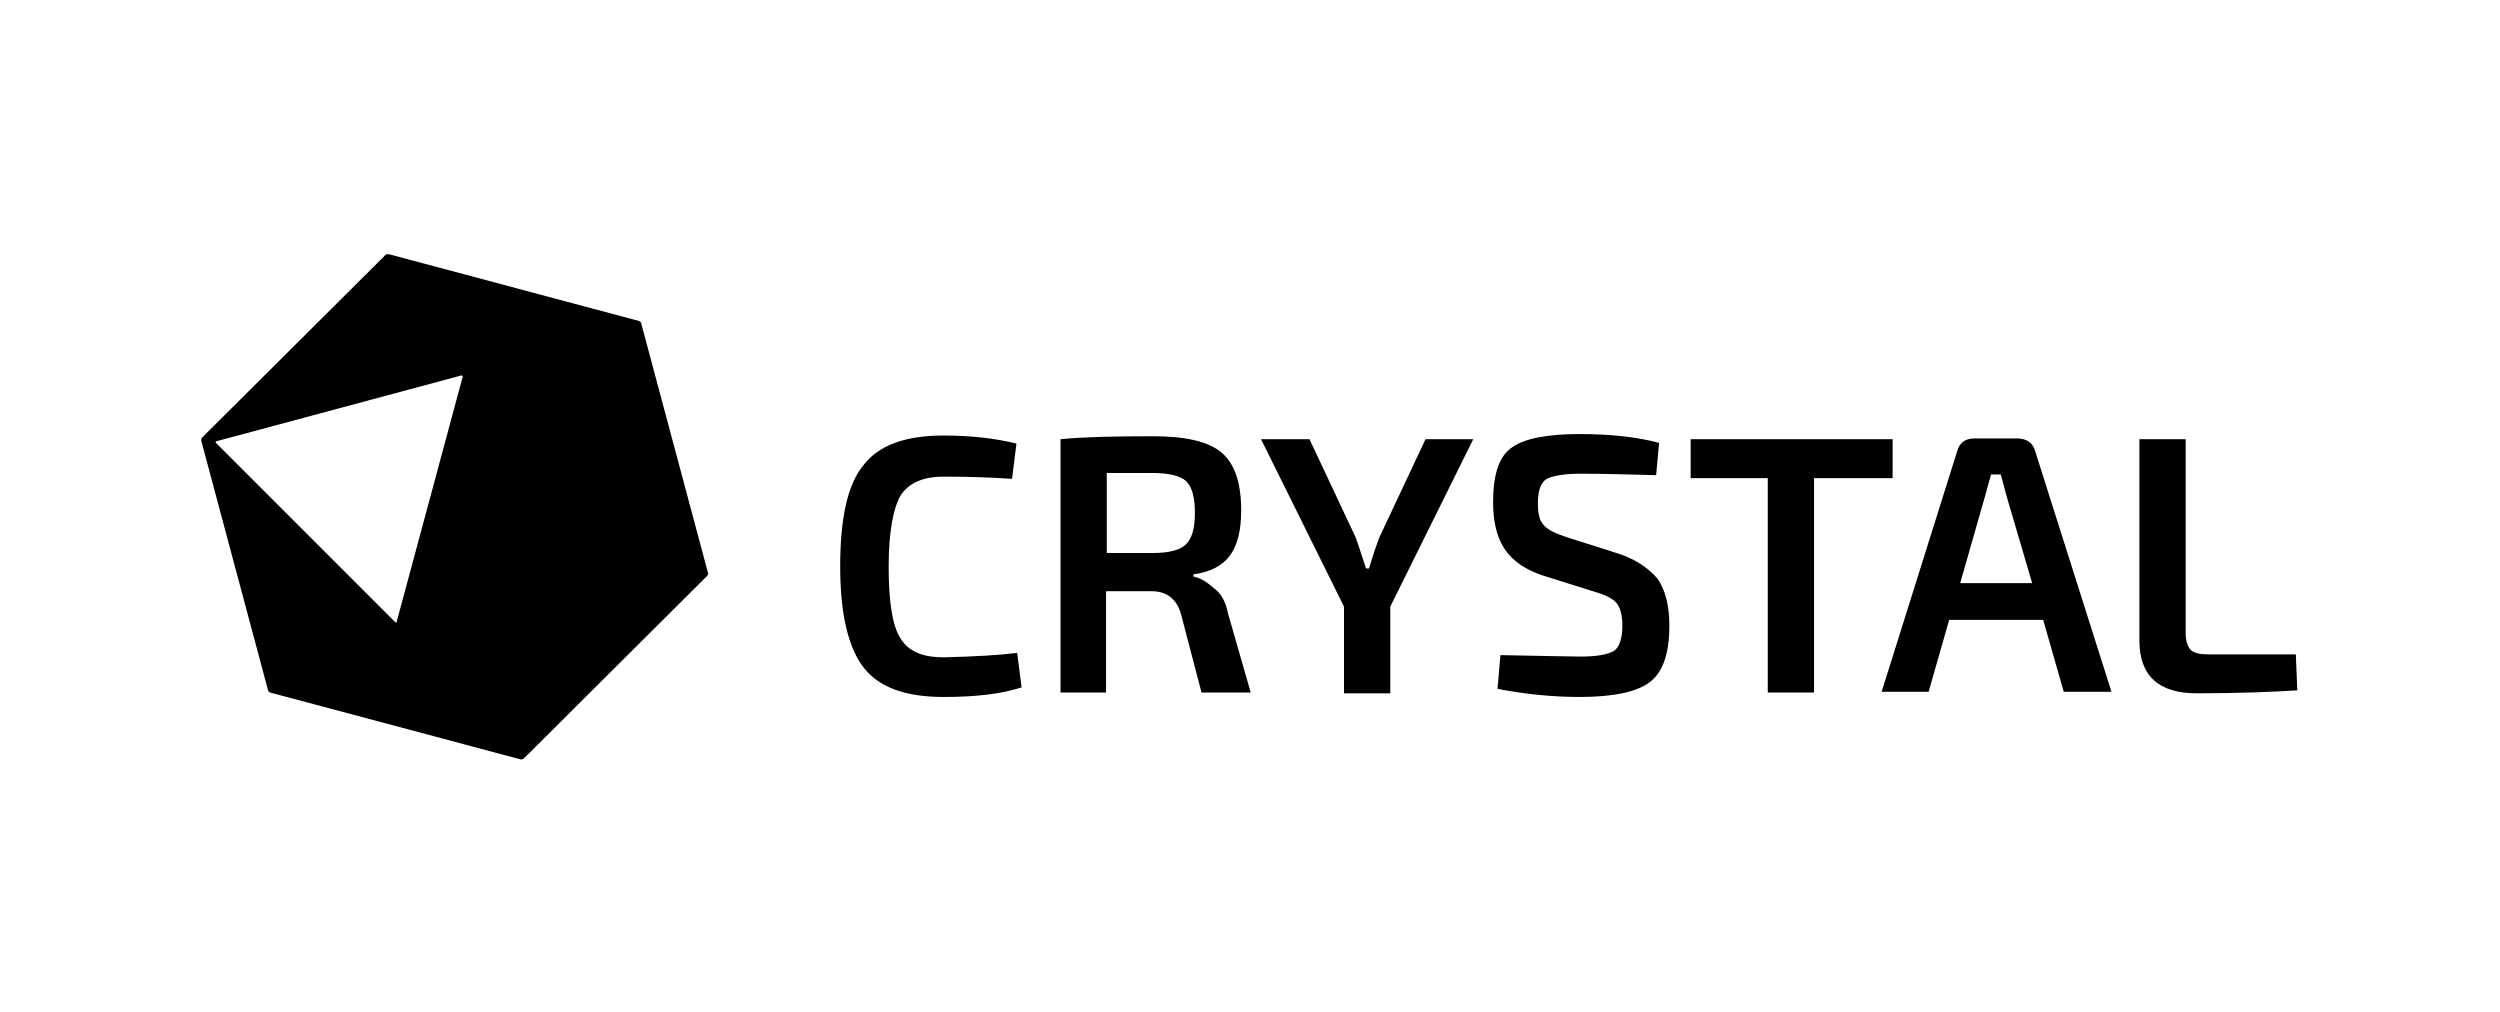
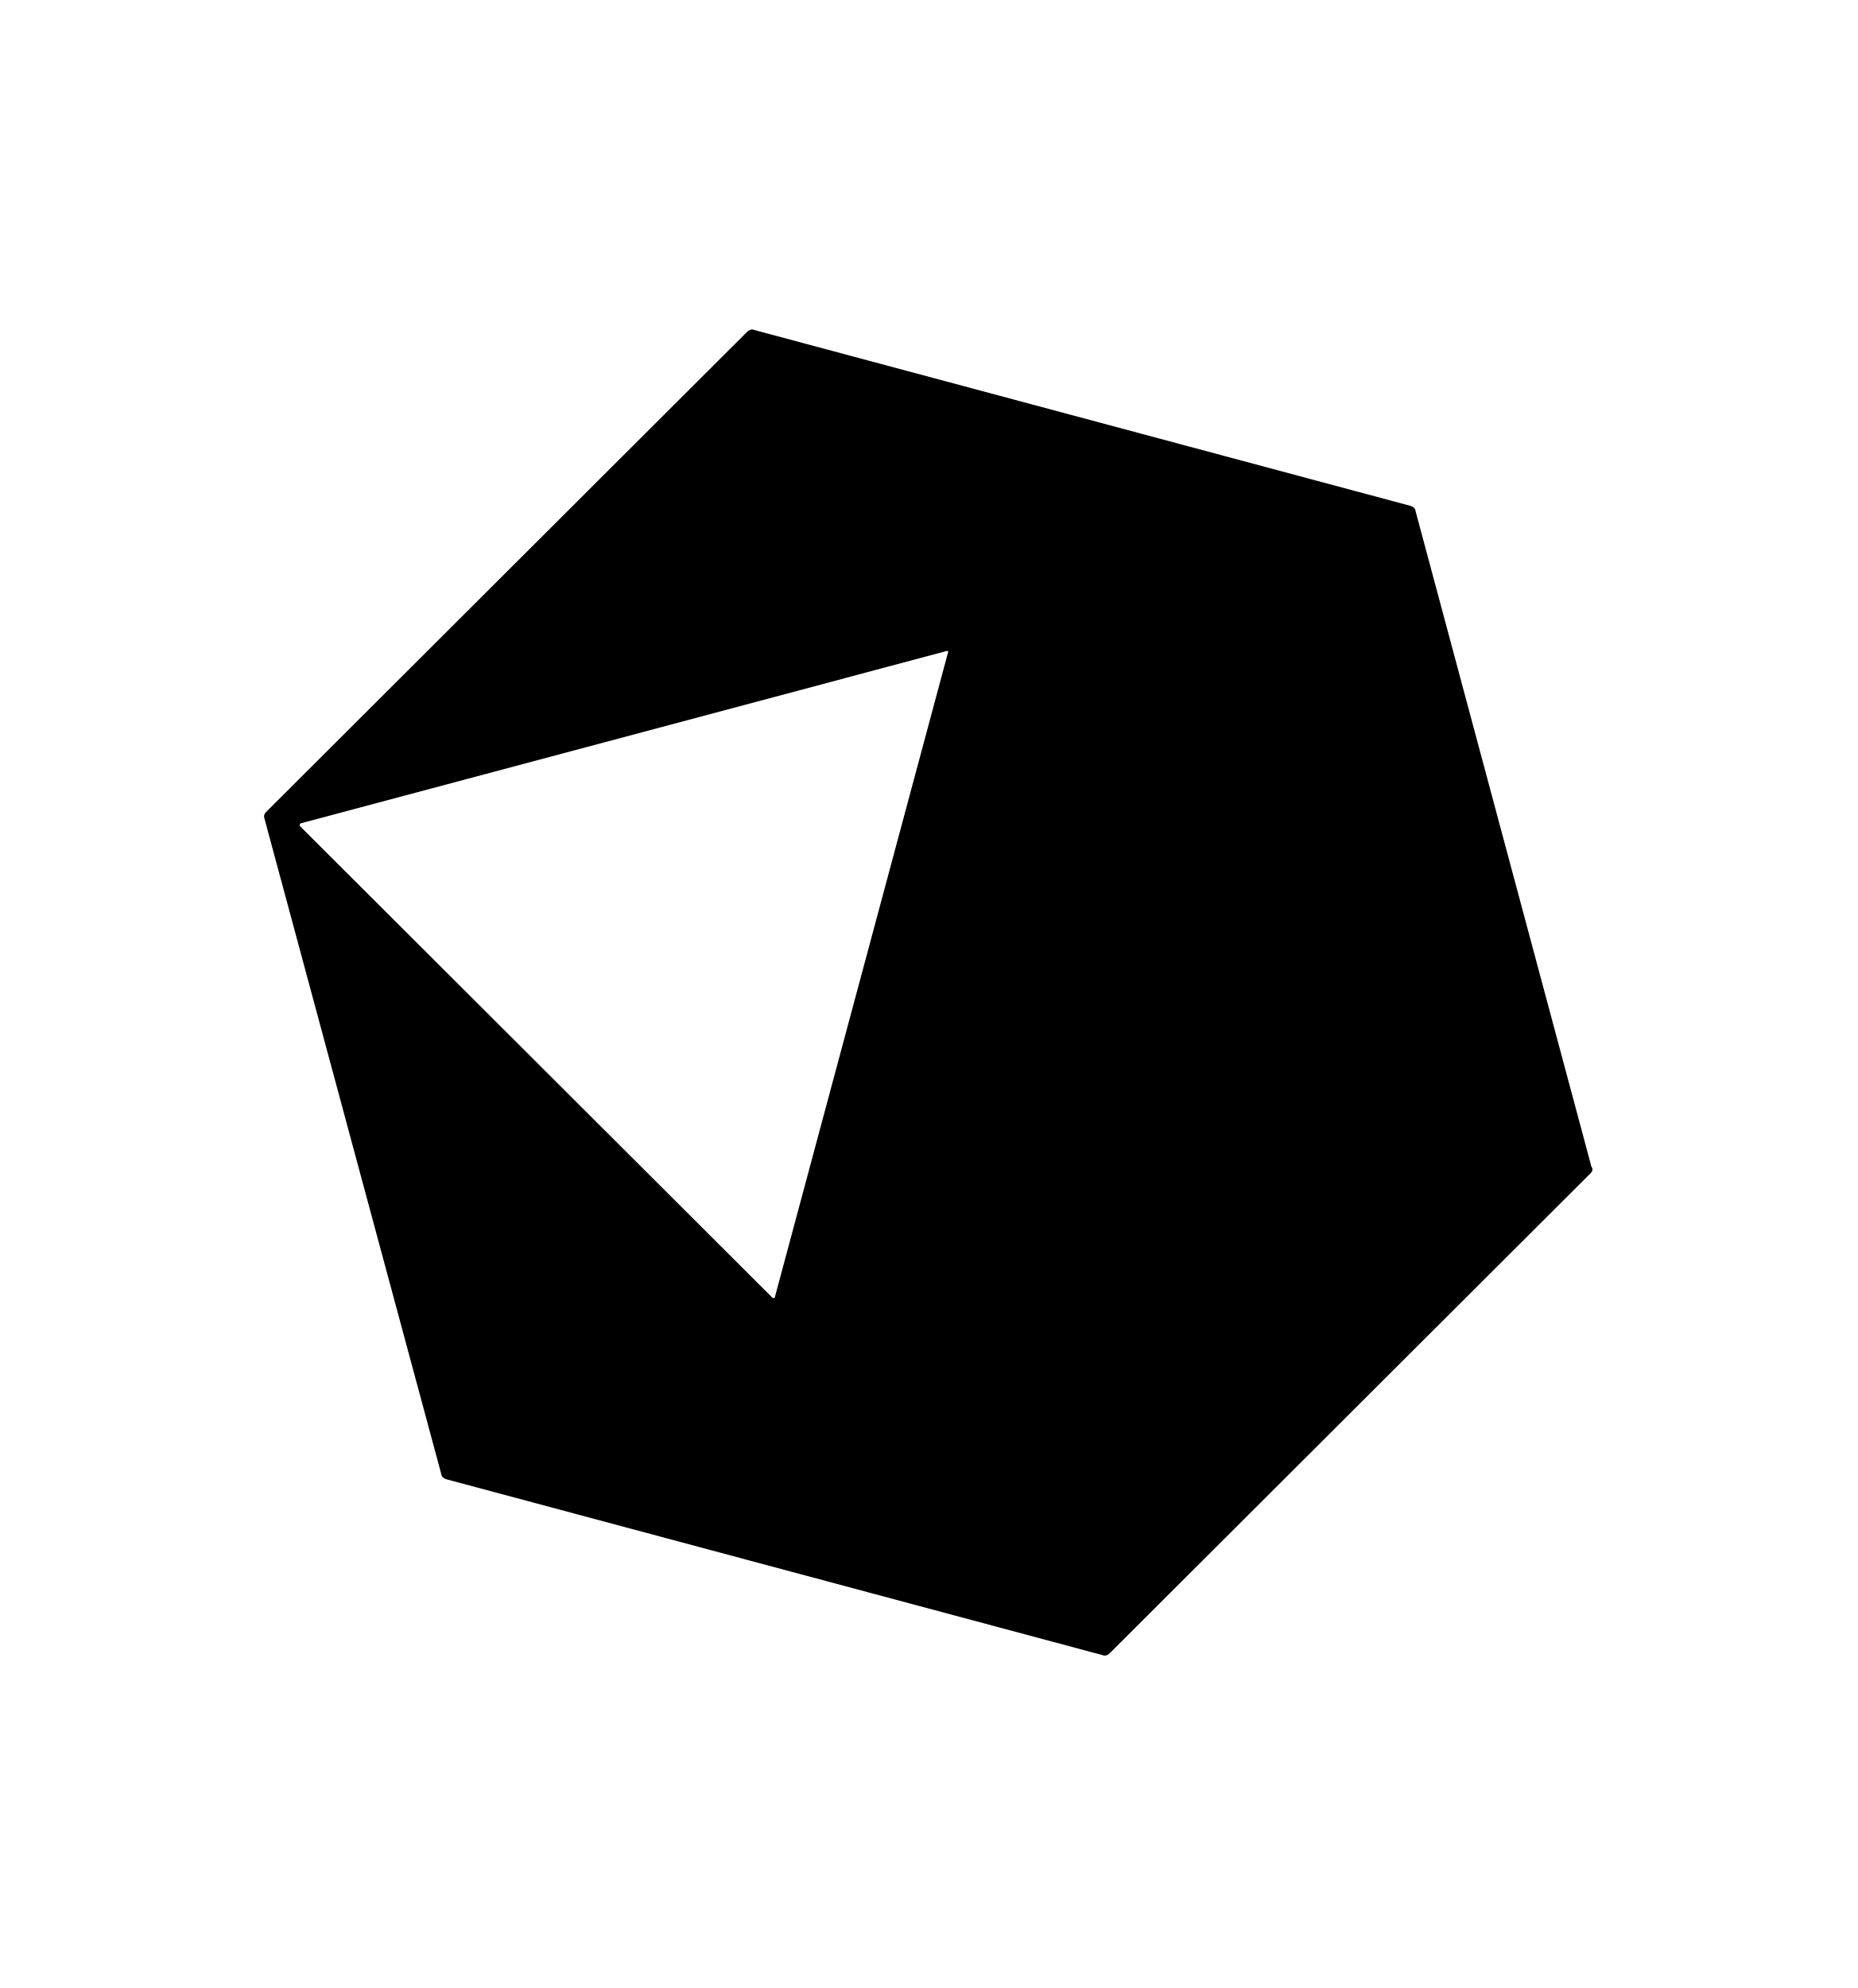
- <svg xmlns="http://www.w3.org/2000/svg" viewBox="0 0 340.4 137.7">
-   <path d="M138.5,88.9l0.6,4.7c-2.8,0.9-6.3,1.3-10.6,1.3c-5.2,0-8.8-1.3-10.9-4c-2.1-2.7-3.2-7.3-3.2-13.8s1-11.2,3.2-13.8 c2.1-2.7,5.7-4,10.9-4c3.8,0,7.1,0.4,9.9,1.1l-0.6,4.8c-2.9-0.2-6-0.3-9.3-0.3c-2.9,0-4.8,0.9-5.9,2.6c-1,1.8-1.6,5-1.6,9.7 c0,4.7,0.5,8,1.6,9.7c1.1,1.8,3,2.6,5.9,2.6C132.7,89.4,136.1,89.2,138.5,88.9z M167.2,83.5l3.1,10.8h-6.7l-2.8-10.7 c-0.6-2.1-2-3.1-4-3.1l-6.2,0v13.8h-6.2V59.8c3-0.3,7.2-0.4,12.6-0.4c4.4,0,7.5,0.7,9.3,2.2c1.8,1.5,2.7,4.1,2.7,7.9 c0,2.7-0.5,4.7-1.5,6.1s-2.7,2.3-5,2.6v0.3c1,0.2,1.9,0.8,2.8,1.6C166.3,80.8,166.9,82,167.2,83.5z M161.5,74.1 c0.8-0.8,1.2-2.2,1.2-4.3c0-2.1-0.4-3.5-1.2-4.3c-0.8-0.7-2.3-1.1-4.6-1.1h-6.2v10.9h6.2C159.2,75.3,160.7,74.9,161.5,74.1z   M257.7,59.8h-27.5v5.3h10.5v29.2h6.3V65.1h10.7V59.8z M277.1,61.4l10.4,32.8H281l-2.8-9.8h-12.8l-2.8,9.8h-6.4l10.3-32.8 c0.3-1.1,1.1-1.7,2.3-1.7h6.1C276,59.8,276.8,60.3,277.1,61.4z M276.7,79.4l-3.5-11.9c-0.5-1.8-0.7-2.8-0.8-2.9h-1.3l-0.8,2.9 l-3.4,11.9H276.7z M312.6,89.1h-12c-1.1,0-1.9-0.2-2.3-0.6c-0.4-0.4-0.7-1.2-0.7-2.2V59.8h-6.3v27.4c0,4.8,2.6,7.2,7.8,7.2 c5.9,0,10.4-0.2,13.7-0.4L312.6,89.1z M187.8,73.2c-0.2,0.5-0.7,1.9-1.4,4.2H186c-0.7-2.2-1.2-3.6-1.4-4.2l-6.3-13.4h-6.6 l11.3,22.8v11.8h6.3V82.6l11.3-22.8h-6.5L187.8,73.2z M219.8,75.2l-6.6-2.1c-1.5-0.5-2.5-1-3-1.6c-0.6-0.6-0.8-1.6-0.8-3 c0-1.7,0.4-2.8,1.2-3.3c0.8-0.4,2.3-0.7,4.6-0.7c3,0,6.5,0.1,10.3,0.2l0.4-4.4c-3-0.8-6.6-1.2-10.8-1.2c-4.4,0-7.5,0.6-9.2,1.8 c-1.8,1.2-2.6,3.7-2.6,7.5c0,2.6,0.5,4.8,1.6,6.4s2.8,2.8,5.3,3.6l7,2.2c1.4,0.4,2.4,0.9,2.9,1.5c0.5,0.6,0.8,1.6,0.8,3.1 c0,1.7-0.4,2.9-1.1,3.4c-0.8,0.5-2.3,0.8-4.6,0.8c-1.5,0-5.1-0.1-10.9-0.2l-0.4,4.6c3.7,0.7,7.4,1.1,11.2,1.1c4.6,0,7.8-0.7,9.5-2 c1.8-1.3,2.7-3.9,2.7-7.7c0-2.6-0.5-4.8-1.6-6.4C224.3,77.2,222.5,76,219.8,75.2z M96.4,78l-9.1-34c0-0.1-0.1-0.2-0.3-0.3 l-34.1-9.1c-0.1,0-0.3,0-0.4,0.1l-25,24.9c-0.1,0.1-0.1,0.2-0.1,0.4l9.1,34c0,0.1,0.1,0.2,0.3,0.3l34.1,9.1c0.1,0,0.3,0,0.4-0.1 l25-24.9C96.4,78.2,96.5,78.1,96.4,78z M63,51.3l-9,33.4c0,0.1-0.1,0.1-0.2,0L29.4,60.3c-0.1-0.1,0-0.1,0-0.2l33.5-9 C62.9,51.2,63,51.2,63,51.3z" />
+ <svg xmlns="http://www.w3.org/2000/svg" viewBox="0 0 193.2 206.7">
+   <path d="M165.4,122l-50,49.9c-0.2,0.2-0.5,0.3-0.7,0.2l-68.3-18.3c-0.3-0.1-0.5-0.3-0.5-0.5L27.5,85.1c-0.1-0.3,0-0.5,0.2-0.7 l50-49.9c0.2-0.2,0.5-0.3,0.7-0.2l68.3,18.3c0.3,0.1,0.5,0.3,0.5,0.5l18.3,68.2C165.7,121.6,165.6,121.8,165.4,122z M98.4,67.7 L31.3,85.6c-0.1,0-0.2,0.2-0.1,0.3l49.1,49c0.1,0.1,0.3,0.1,0.3-0.1l18-67C98.7,67.8,98.5,67.6,98.4,67.7z" />
</svg>
